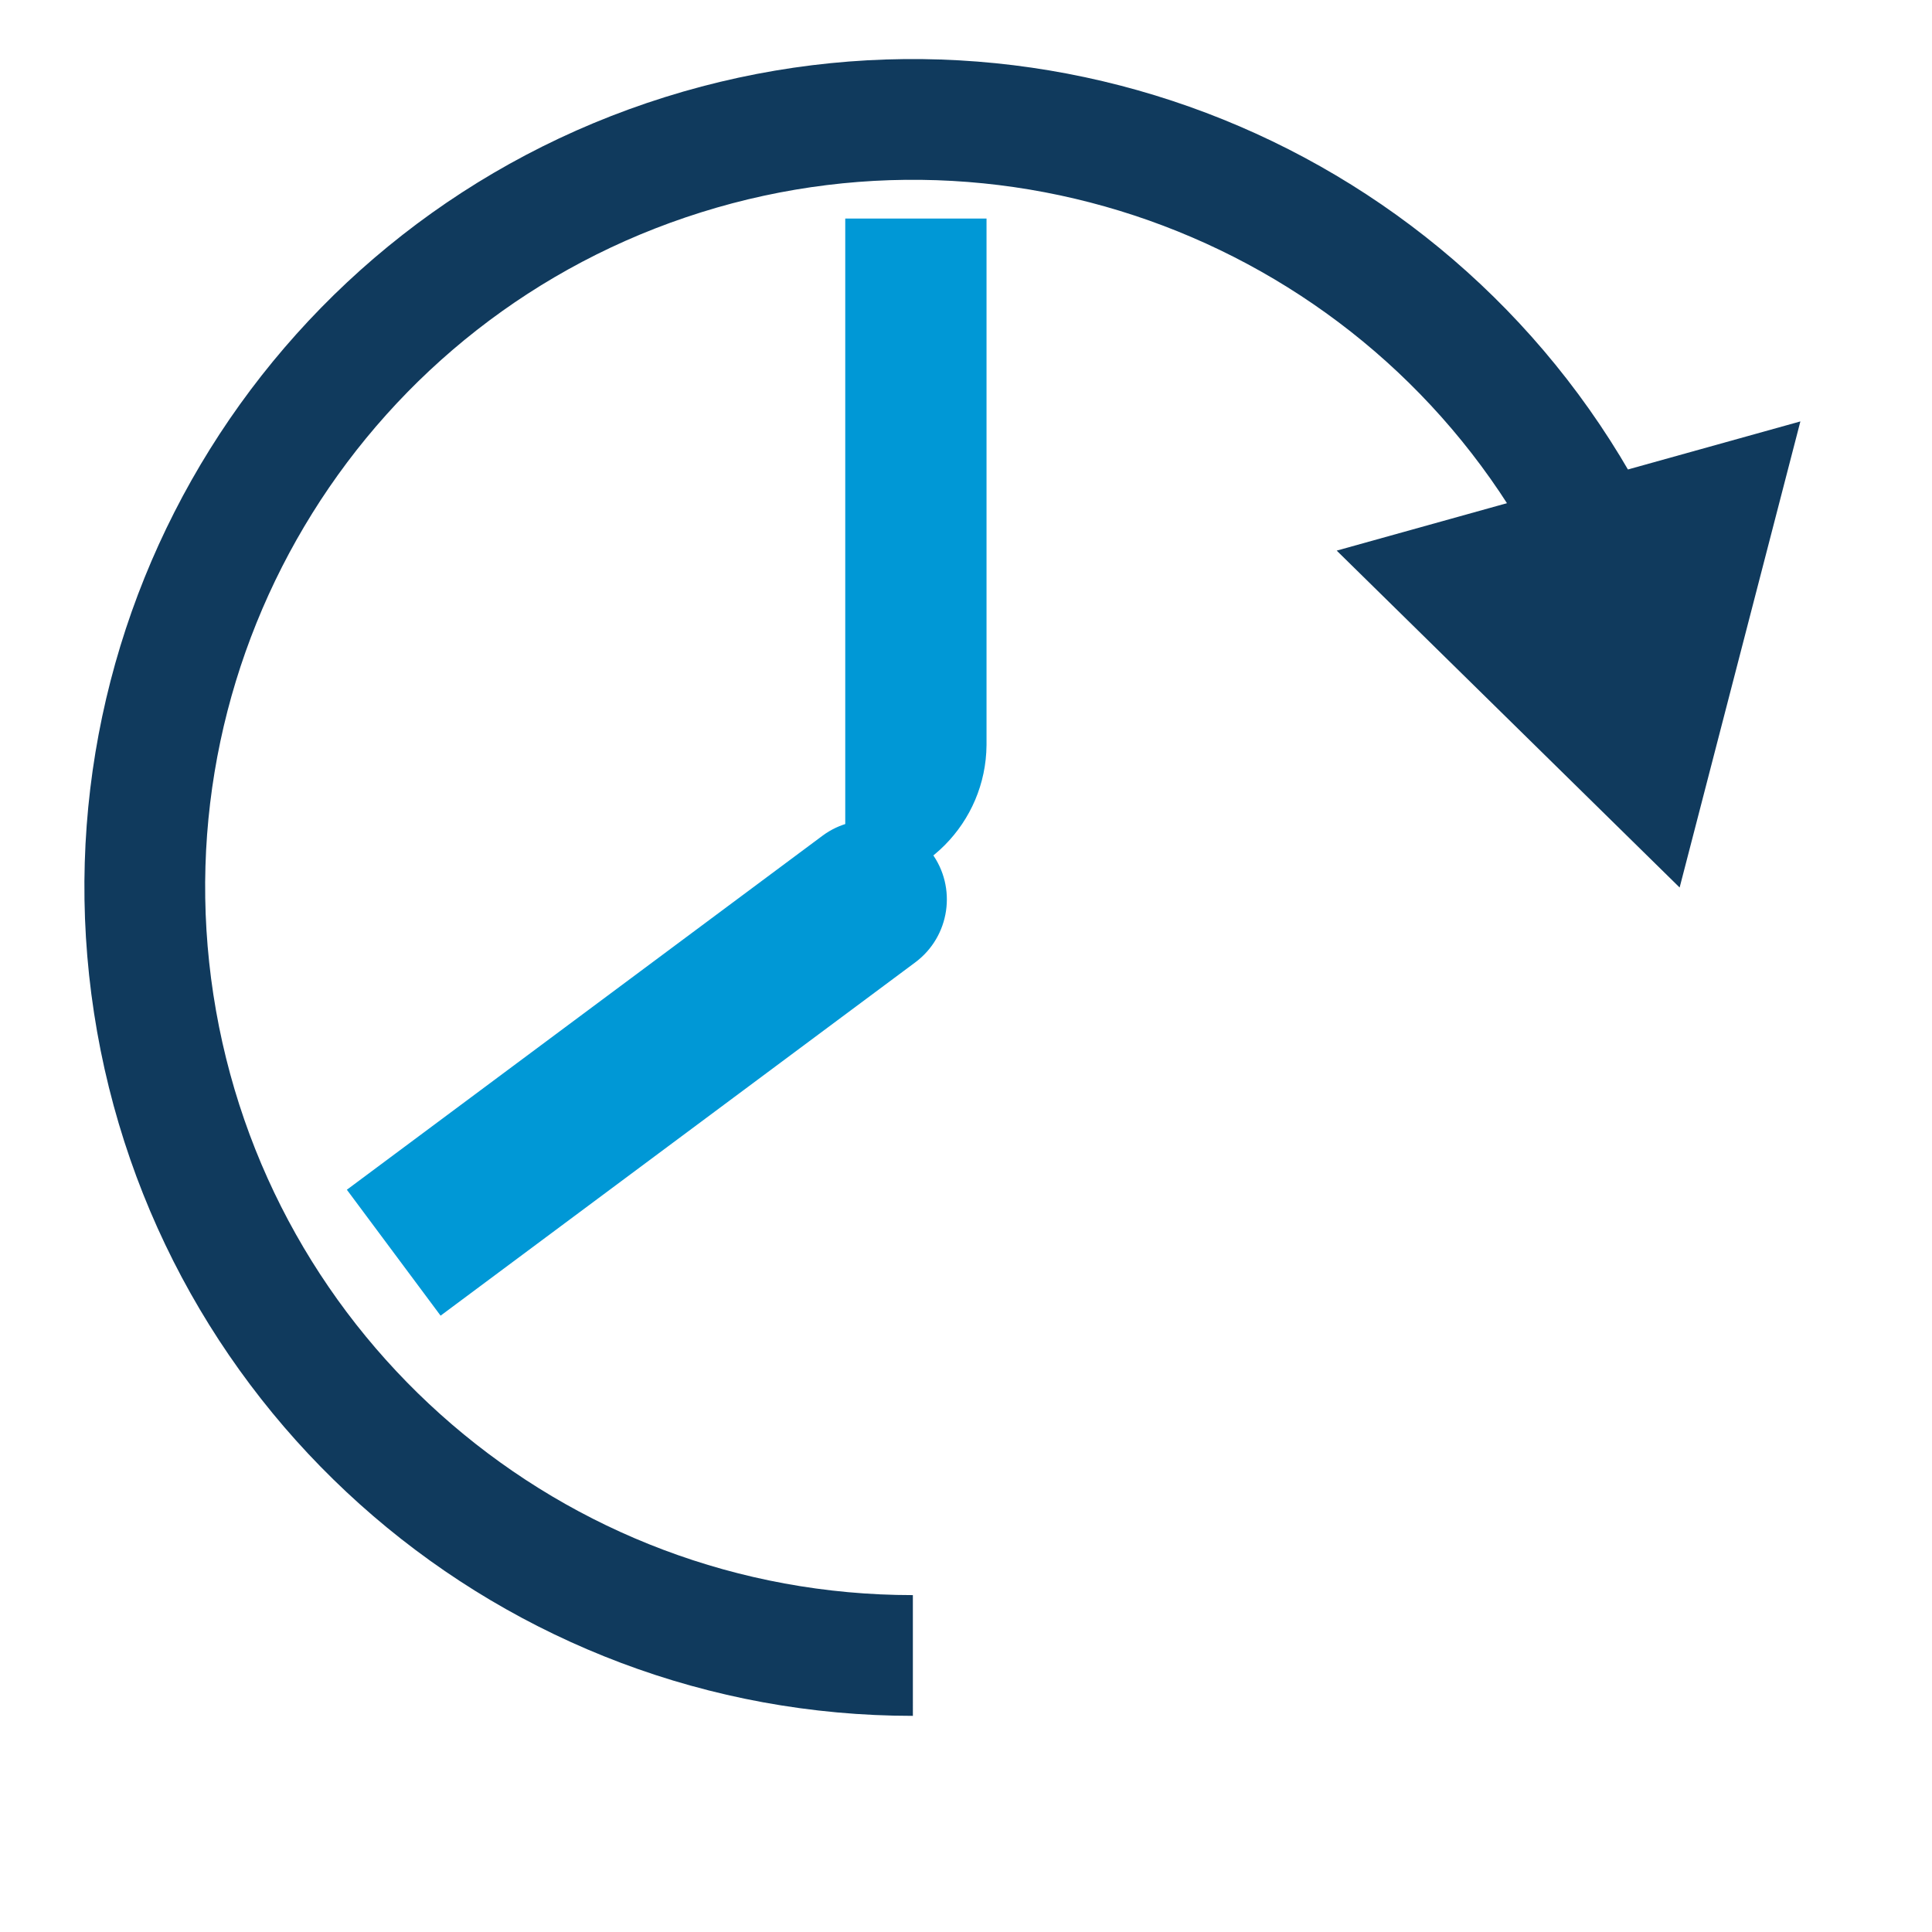
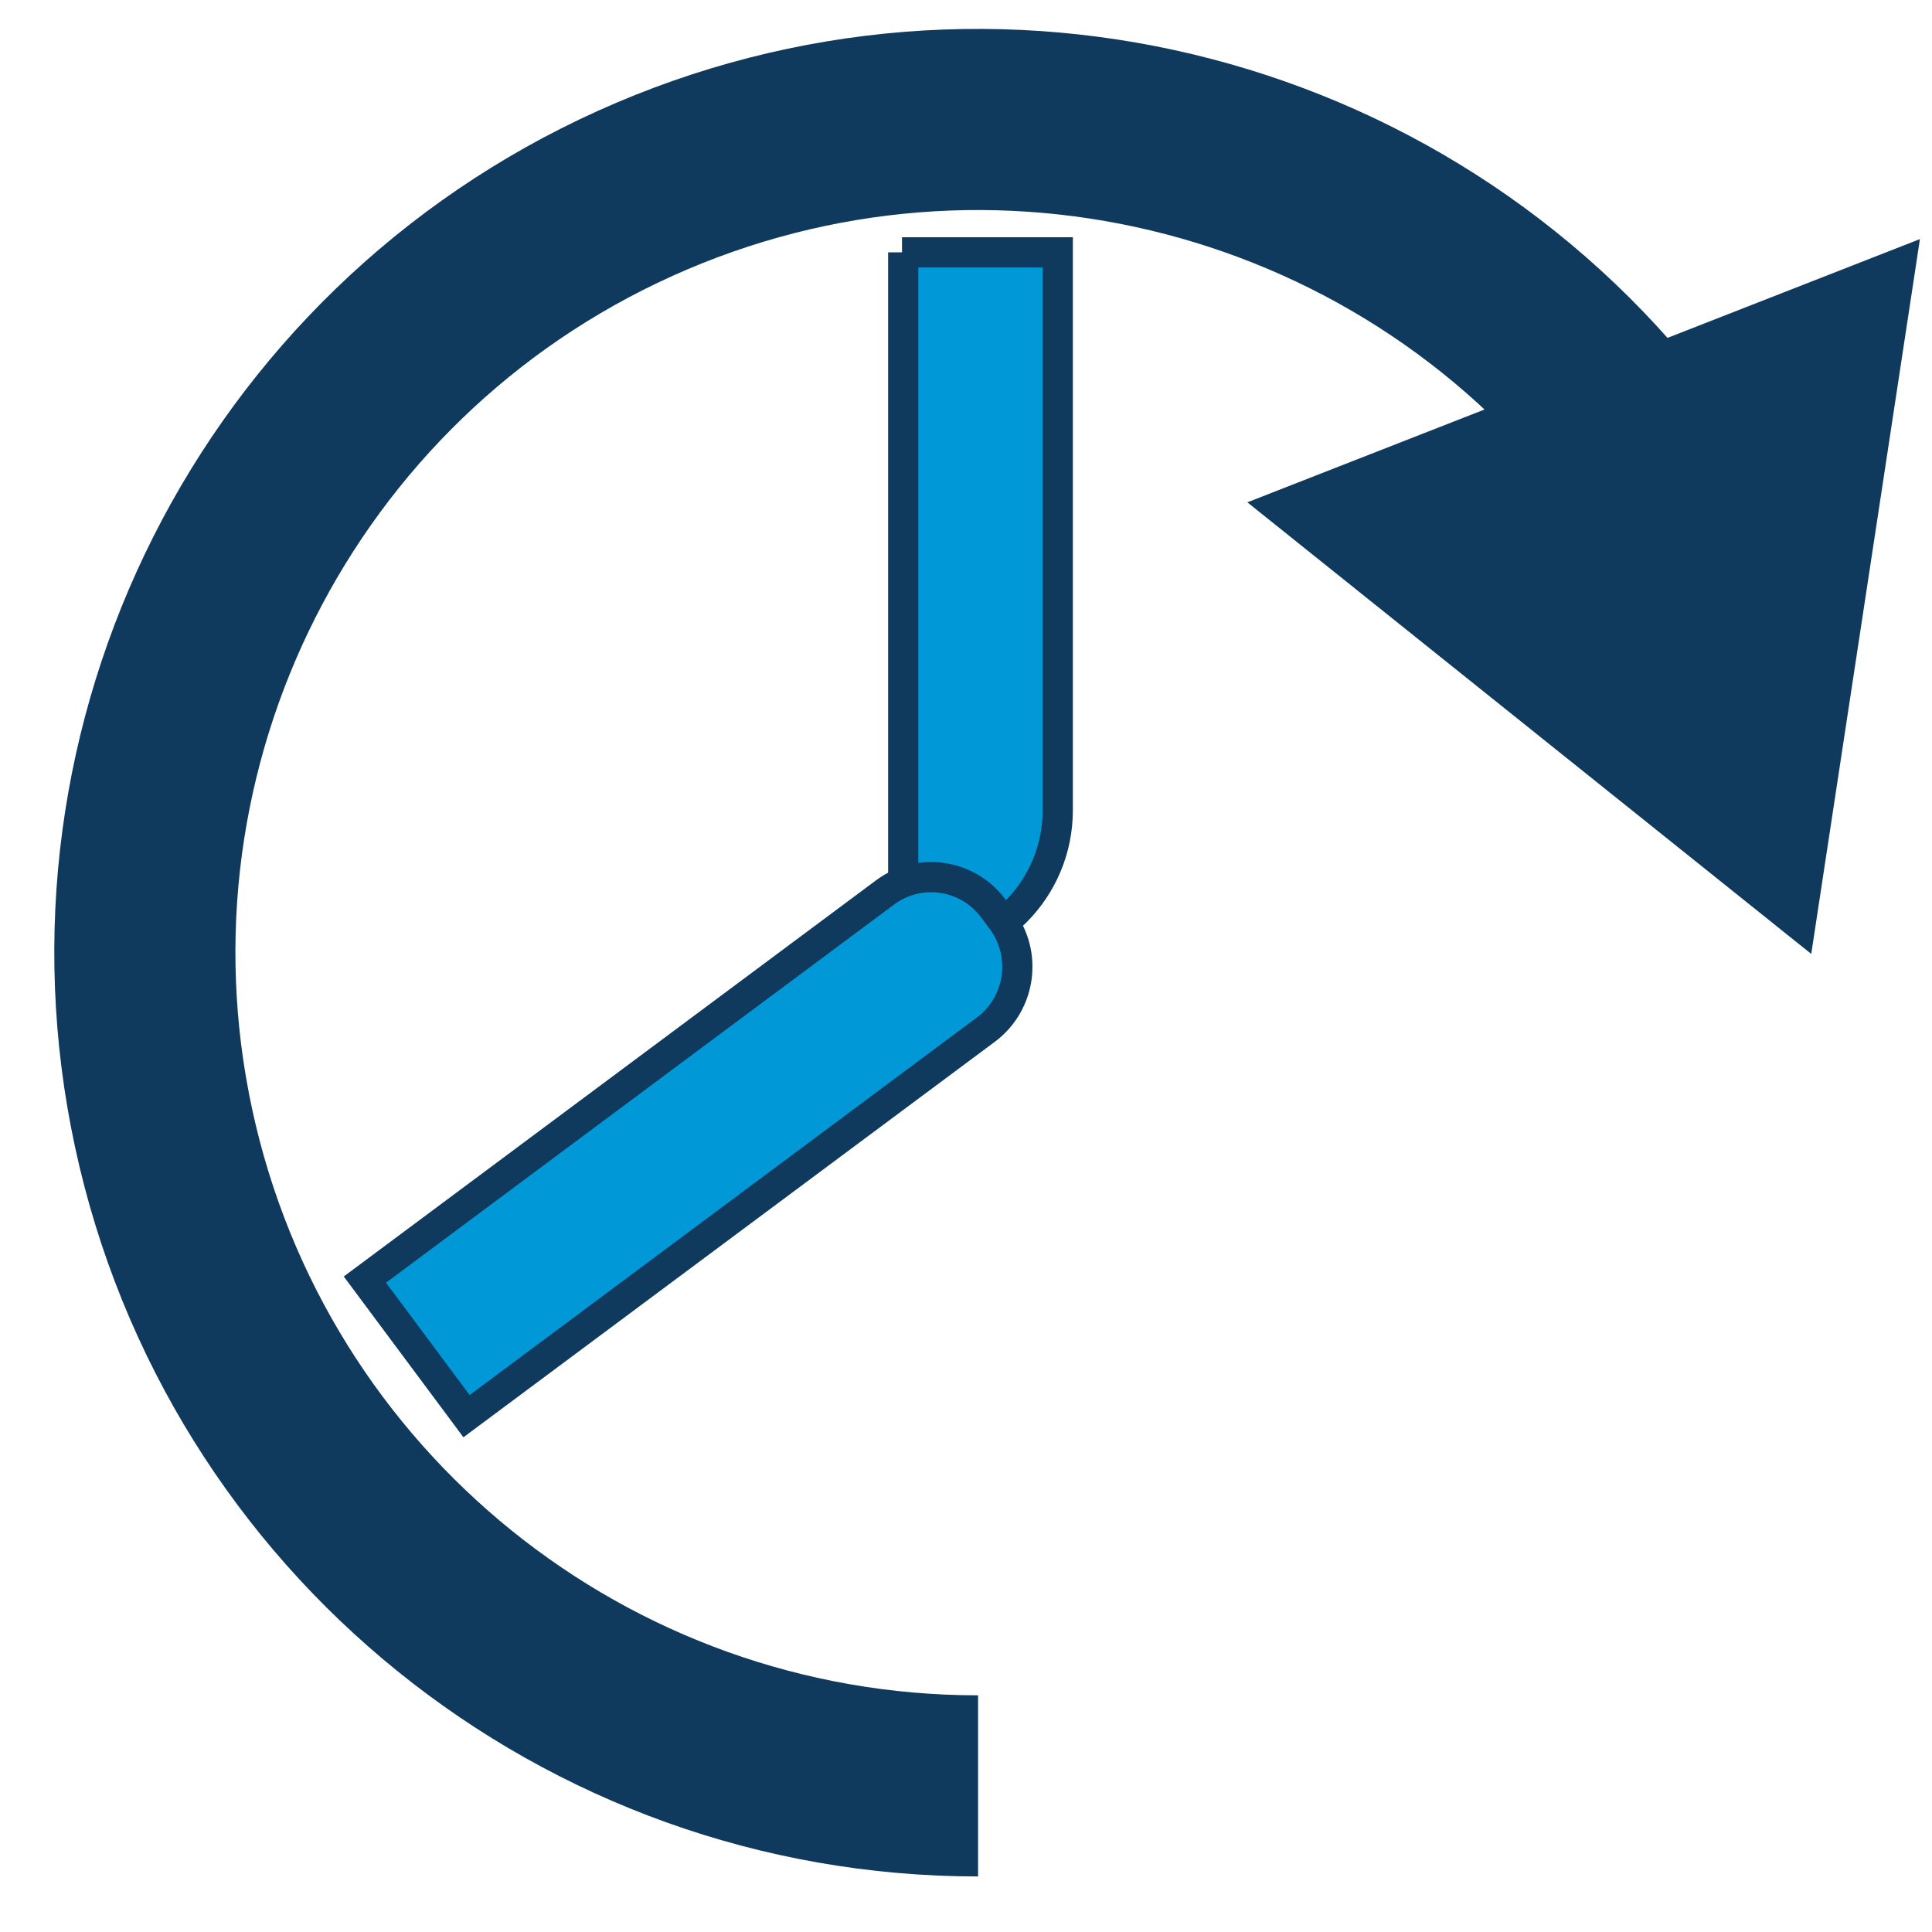
<svg xmlns="http://www.w3.org/2000/svg" id="Ebene_1" data-name="Ebene 1" width="16" height="16" viewBox="0 0 16 16">
  <defs>
-     <style>.cls-1{fill:none;stroke:#103a5d;stroke-miterlimit:10;}.cls-2{fill:#103a5d;}.cls-3{fill:#0098d6;}</style>
+     <style>.cls-1{fill:none;stroke-width:1.5px;}.cls-1,.cls-3{stroke:#103a5d;stroke-miterlimit:10;}.cls-2{fill:#103a5d;}.cls-3{fill:#0098d6;stroke-width:0.25px;}</style>
  </defs>
-   <path class="cls-1" d="M7.56,13.71a6.36,6.36,0,1,1,5.71-9.16" />
-   <polygon class="cls-2" points="11.07 4.56 13.91 7.35 14.91 3.49 11.07 4.56" />
-   <path class="cls-3" d="M7,1.81H8.17a0,0,0,0,1,0,0V6.17A1.19,1.19,0,0,1,7,7.35H7a0,0,0,0,1,0,0V1.81A0,0,0,0,1,7,1.81Z" />
-   <path class="cls-3" d="M5.49,5.94h0a.65.65,0,0,1,.65.65v4.9a0,0,0,0,1,0,0H4.84a0,0,0,0,1,0,0V6.58a.64.64,0,0,1,.64-.64Z" transform="translate(9.2 -0.89) rotate(53.34)" />
+   <path class="cls-1" d="M8.1,14.79a6.9,6.9,0,1,1,5.55-11" />
+   <polygon class="cls-2" points="10.33 4.16 15 7.9 15.9 1.98 10.33 4.16" />
+   <path class="cls-3" d="M7.47,2.09H8.76a0,0,0,0,1,0,0V6.71A1.19,1.19,0,0,1,7.58,7.9h-.1a0,0,0,0,1,0,0V2.09a0,0,0,0,1,0,0Z" />
+   <path class="cls-3" d="M5.8,6.36h.11A.65.65,0,0,1,6.56,7v5.37a0,0,0,0,1,0,0H5.15a0,0,0,0,1,0,0V7a.64.64,0,0,1,.64-.64Z" transform="translate(9.87 -0.92) rotate(53.34)" />
</svg>
